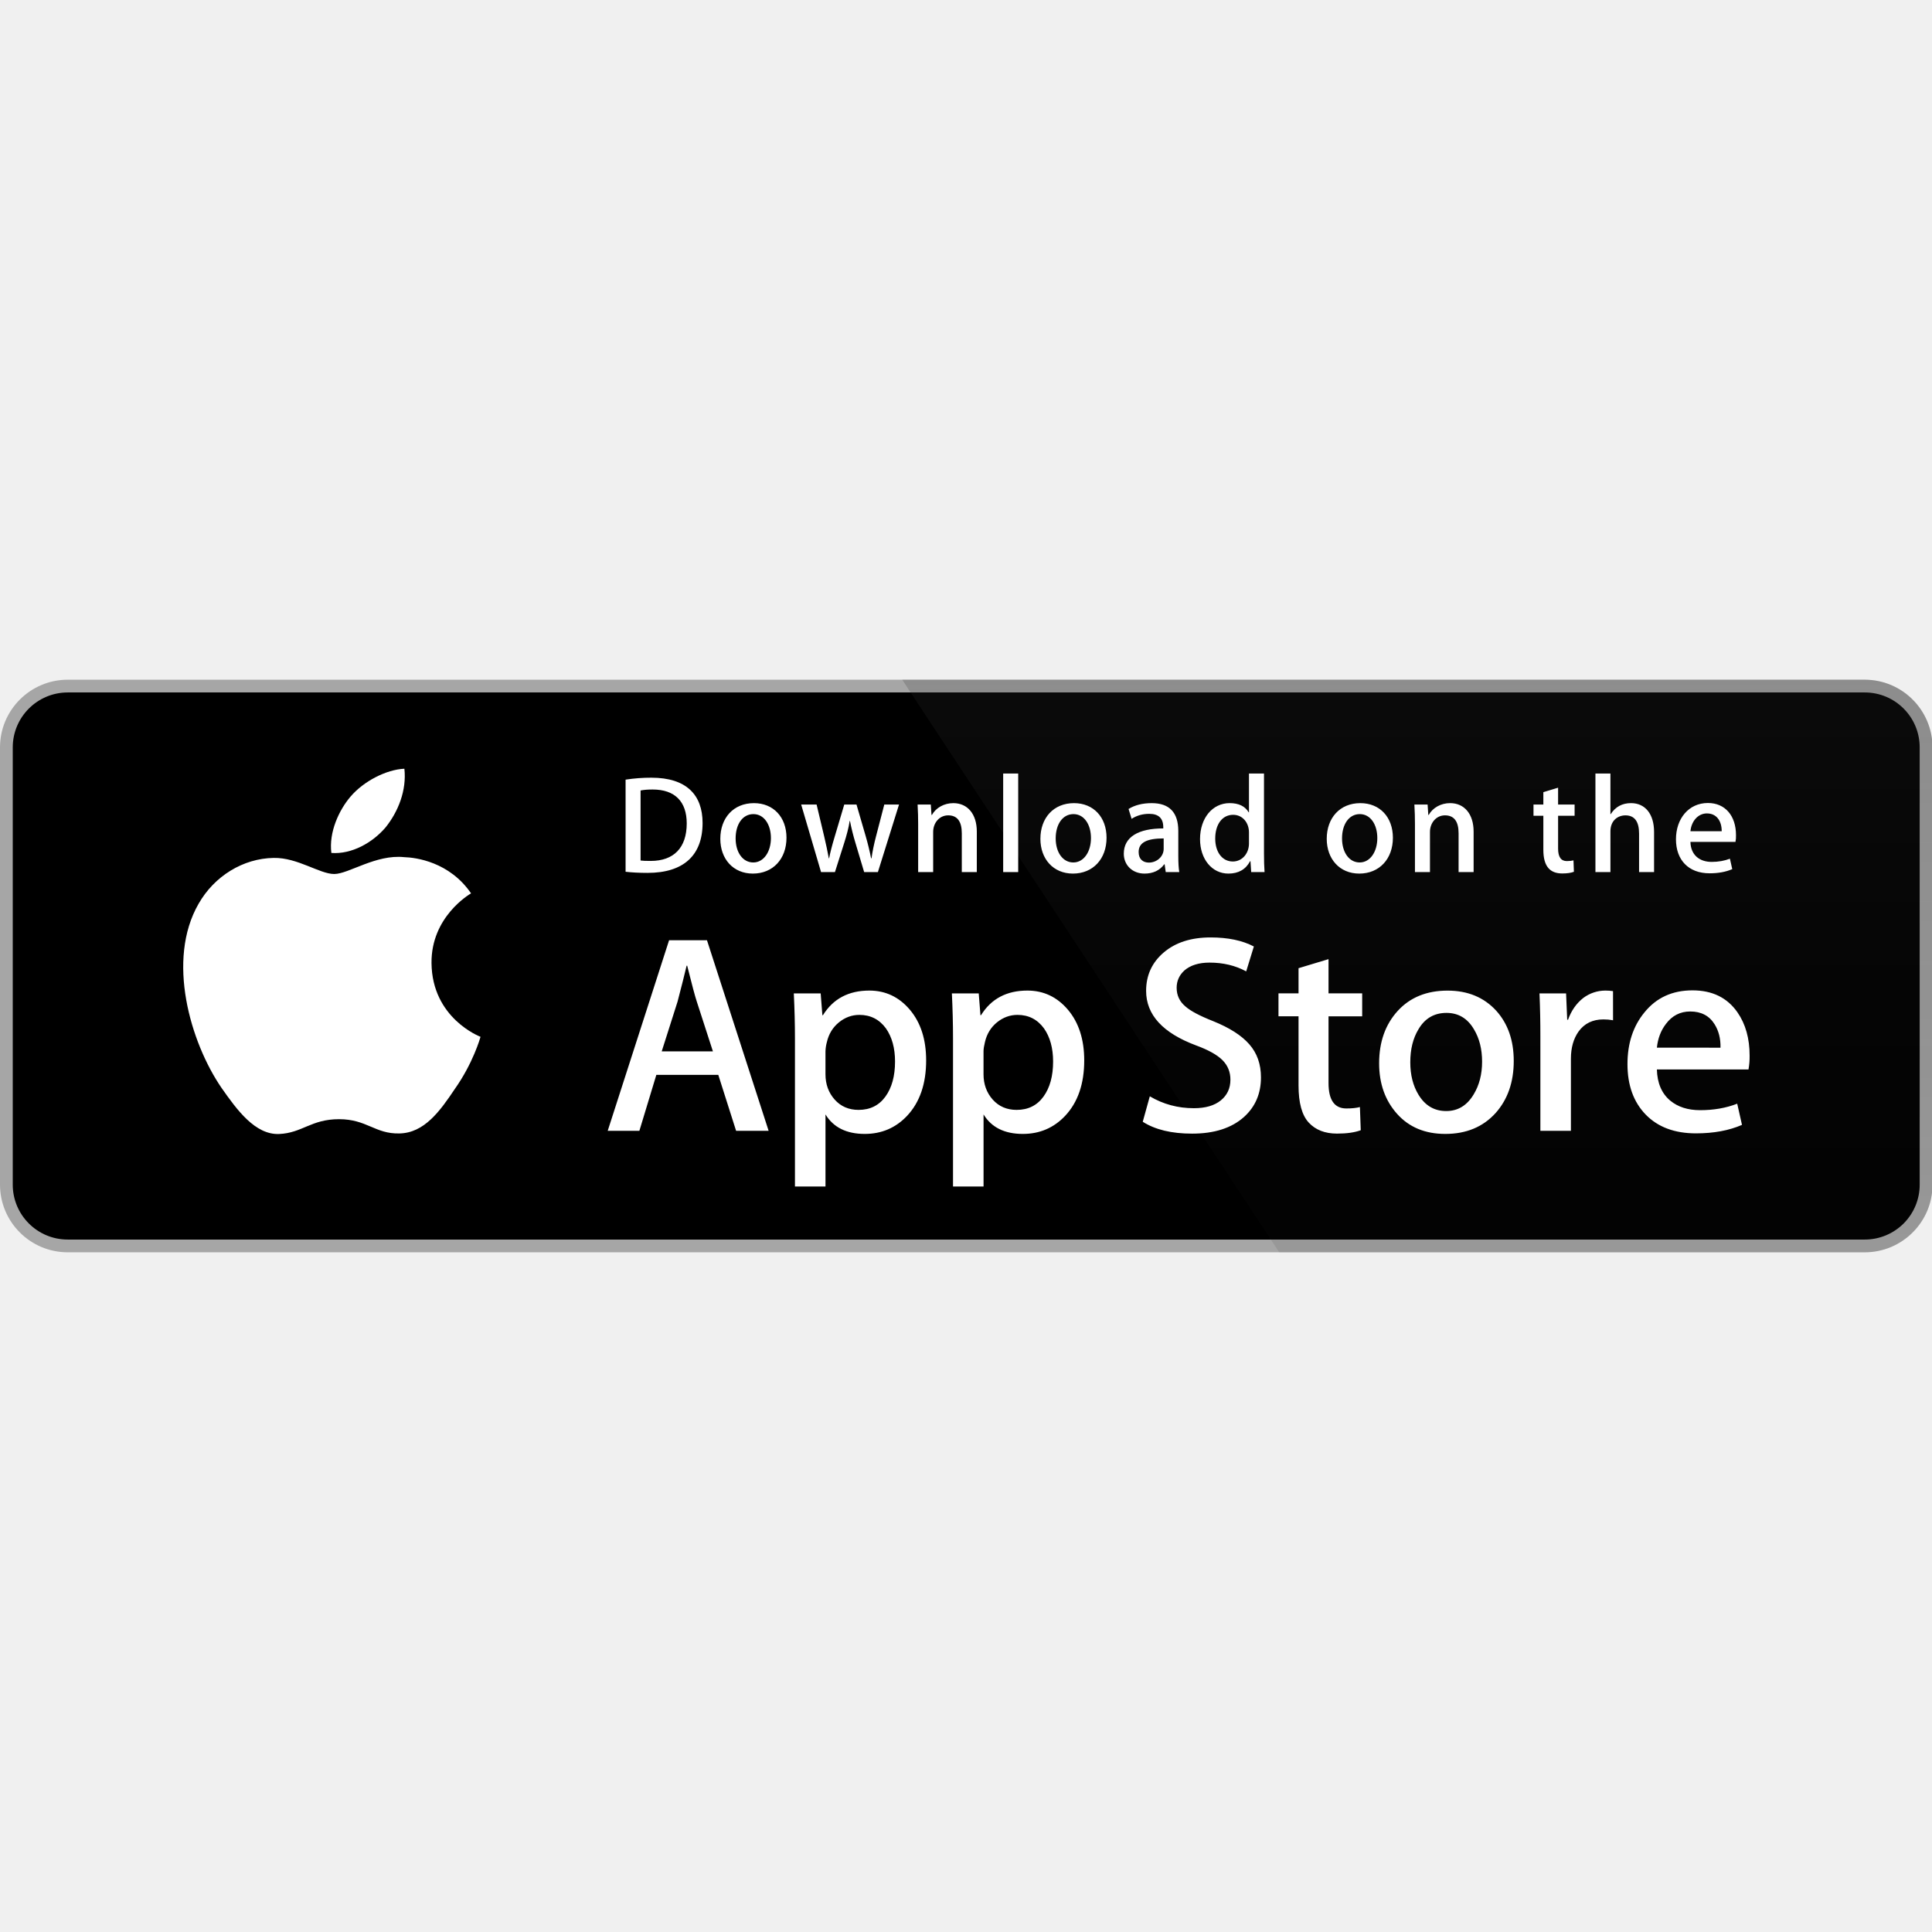
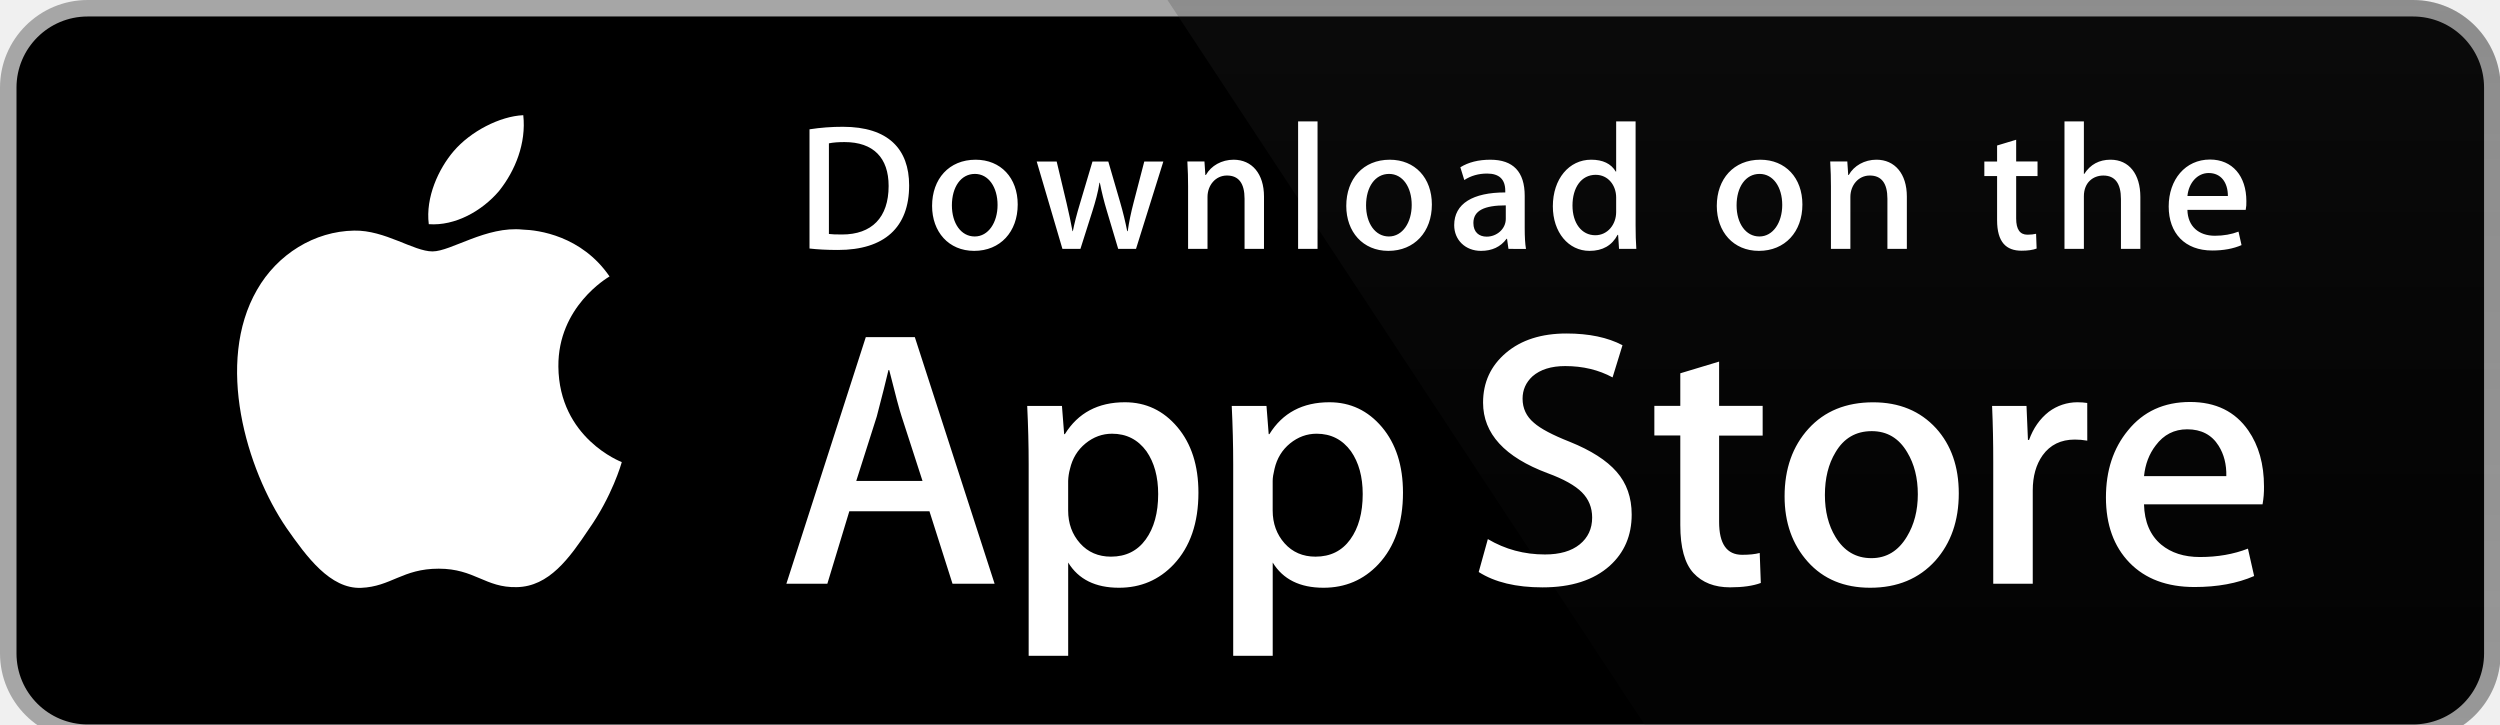
- <svg xmlns="http://www.w3.org/2000/svg" width="800px" height="800px" viewBox="0 -189.93 539.856 539.856">
+ <svg xmlns="http://www.w3.org/2000/svg" viewBox="0 0 539.856 156.5">
  <g transform="scale(4.00216 4.0011)">
    <path fill="#FFF" d="M134.032 35.268a3.83 3.83 0 0 1-3.834 3.83H4.729a3.835 3.835 0 0 1-3.839-3.83V4.725A3.84 3.84 0 0 1 4.729.89h125.468a3.834 3.834 0 0 1 3.834 3.835l.001 30.543z" />
    <path fill="#A6A6A6" d="M130.198 39.989H4.729A4.73 4.73 0 0 1 0 35.268V4.726A4.733 4.733 0 0 1 4.729 0h125.468a4.735 4.735 0 0 1 4.729 4.726v30.542c.002 2.604-2.123 4.721-4.728 4.721z" />
    <path d="M134.032 35.268a3.83 3.83 0 0 1-3.834 3.83H4.729a3.835 3.835 0 0 1-3.839-3.83V4.725A3.84 3.84 0 0 1 4.729.89h125.468a3.834 3.834 0 0 1 3.834 3.835l.001 30.543z" />
    <path fill="#FFF" d="M30.128 19.784c-.029-3.223 2.639-4.791 2.761-4.864-1.511-2.203-3.853-2.504-4.676-2.528-1.967-.207-3.875 1.177-4.877 1.177-1.022 0-2.565-1.157-4.228-1.123-2.14.033-4.142 1.272-5.24 3.196-2.266 3.923-.576 9.688 1.595 12.859 1.086 1.554 2.355 3.287 4.016 3.226 1.625-.066 2.232-1.035 4.193-1.035 1.943 0 2.513 1.035 4.207.996 1.744-.027 2.842-1.56 3.89-3.127 1.255-1.779 1.759-3.533 1.779-3.623-.04-.014-3.386-1.292-3.42-5.154zM26.928 10.306c.874-1.093 1.472-2.58 1.306-4.089-1.265.056-2.847.875-3.758 1.944-.806.942-1.526 2.486-1.34 3.938 1.421.106 2.88-.717 3.792-1.793z" />
    <linearGradient id="a" gradientUnits="userSpaceOnUse" x1="-23.235" y1="97.431" x2="-23.235" y2="61.386" gradientTransform="matrix(4.0022 0 0 4.0011 191.95 -349.736)">
      <stop offset="0" stop-color="#1a1a1a" stop-opacity=".1" />
      <stop offset=".123" stop-color="#212121" stop-opacity=".151" />
      <stop offset=".308" stop-color="#353535" stop-opacity=".227" />
      <stop offset=".532" stop-color="#575757" stop-opacity=".318" />
      <stop offset=".783" stop-color="#858585" stop-opacity=".421" />
      <stop offset="1" stop-color="#b3b3b3" stop-opacity=".51" />
    </linearGradient>
    <path fill="url(#a)" d="M130.198 0H62.993l26.323 39.989h40.882a4.733 4.733 0 0 0 4.729-4.724V4.726A4.734 4.734 0 0 0 130.198 0z" />
    <g fill="#FFF">
      <path d="M53.665 31.504h-2.271l-1.244-3.909h-4.324l-1.185 3.909H42.43l4.285-13.308h2.646l4.304 13.308zm-3.89-5.549L48.65 22.48c-.119-.355-.343-1.191-.671-2.507h-.04c-.132.566-.343 1.402-.632 2.507l-1.106 3.475h3.574zM64.663 26.588c0 1.632-.443 2.922-1.33 3.869-.794.843-1.781 1.264-2.958 1.264-1.271 0-2.185-.453-2.74-1.361v5.035h-2.132V25.062c0-1.025-.027-2.076-.079-3.154h1.875l.119 1.521h.04c.711-1.146 1.79-1.719 3.238-1.719 1.132 0 2.077.447 2.833 1.342.755.897 1.134 2.075 1.134 3.536zm-2.172.078c0-.934-.21-1.704-.632-2.311-.461-.631-1.08-.947-1.856-.947-.526 0-1.004.176-1.431.523-.428.35-.708.807-.839 1.373a2.784 2.784 0 0 0-.099.649v1.601c0 .697.214 1.286.642 1.768.428.48.984.721 1.668.721.803 0 1.428-.311 1.875-.928.448-.619.672-1.435.672-2.449zM75.7 26.588c0 1.632-.443 2.922-1.33 3.869-.795.843-1.781 1.264-2.959 1.264-1.271 0-2.185-.453-2.74-1.361v5.035h-2.132V25.062c0-1.025-.027-2.076-.079-3.154h1.875l.119 1.521h.04c.71-1.146 1.789-1.719 3.238-1.719 1.131 0 2.076.447 2.834 1.342.754.897 1.134 2.075 1.134 3.536zm-2.173.078c0-.934-.211-1.704-.633-2.311-.461-.631-1.078-.947-1.854-.947-.526 0-1.004.176-1.433.523-.428.35-.707.807-.838 1.373-.065.264-.1.479-.1.649v1.601c0 .697.215 1.286.641 1.768.428.479.984.721 1.67.721.804 0 1.429-.311 1.875-.928.448-.619.672-1.435.672-2.449zM88.04 27.771c0 1.133-.396 2.054-1.183 2.765-.866.776-2.075 1.165-3.625 1.165-1.432 0-2.58-.276-3.446-.829l.493-1.777c.935.554 1.962.83 3.08.83.804 0 1.429-.182 1.875-.543.447-.362.673-.846.673-1.45 0-.541-.187-.994-.554-1.363-.369-.368-.979-.711-1.836-1.026-2.33-.869-3.496-2.14-3.496-3.812 0-1.092.412-1.986 1.234-2.685.822-.698 1.912-1.047 3.268-1.047 1.211 0 2.22.211 3.021.632l-.535 1.738c-.754-.408-1.605-.612-2.557-.612-.752 0-1.342.185-1.764.553-.355.329-.535.73-.535 1.206 0 .525.205.961.613 1.303.354.315 1 .658 1.934 1.026 1.146.462 1.988 1 2.527 1.618.543.618.813 1.389.813 2.308zM95.107 23.508h-2.35v4.659c0 1.185.414 1.776 1.244 1.776.381 0 .697-.032.947-.099l.059 1.619c-.42.157-.973.236-1.658.236-.842 0-1.5-.257-1.975-.771-.473-.514-.711-1.375-.711-2.587v-4.837h-1.4v-1.6h1.4v-1.757l2.094-.632v2.389h2.35v1.604zM105.689 26.627c0 1.475-.422 2.686-1.264 3.633-.881.975-2.053 1.461-3.514 1.461-1.41 0-2.531-.467-3.367-1.4-.836-.935-1.254-2.113-1.254-3.534 0-1.487.432-2.705 1.293-3.652.863-.948 2.025-1.422 3.486-1.422 1.408 0 2.539.468 3.395 1.402.818.906 1.225 2.076 1.225 3.512zm-2.21.049c0-.879-.19-1.633-.571-2.264-.447-.762-1.087-1.143-1.916-1.143-.854 0-1.509.381-1.955 1.143-.382.631-.572 1.398-.572 2.304 0 .88.19 1.636.572 2.265.461.762 1.104 1.143 1.937 1.143.815 0 1.454-.389 1.916-1.162.392-.646.589-1.405.589-2.286zM112.622 23.783a3.71 3.71 0 0 0-.672-.059c-.75 0-1.33.282-1.738.85-.354.5-.532 1.132-.532 1.895v5.035h-2.132V24.93a67.43 67.43 0 0 0-.062-3.021h1.857l.078 1.836h.059c.226-.631.58-1.14 1.066-1.521a2.578 2.578 0 0 1 1.541-.514c.197 0 .375.014.533.039l.002 2.034zM122.157 26.252a5 5 0 0 1-.078.967h-6.396c.024.948.334 1.674.928 2.174.539.446 1.236.67 2.092.67.947 0 1.811-.15 2.588-.453l.334 1.479c-.908.396-1.98.593-3.217.593-1.488 0-2.656-.438-3.506-1.312-.848-.875-1.273-2.051-1.273-3.524 0-1.446.395-2.651 1.186-3.612.828-1.026 1.947-1.539 3.355-1.539 1.383 0 2.43.513 3.141 1.539.563.813.846 1.821.846 3.018zm-2.033-.553c.015-.633-.125-1.178-.414-1.639-.369-.594-.937-.89-1.698-.89-.697 0-1.265.289-1.697.869-.355.461-.566 1.015-.631 1.658l4.44.002z" />
    </g>
    <g fill="#FFF">
      <path d="M45.211 13.491c-.593 0-1.106-.029-1.533-.078V6.979a11.606 11.606 0 0 1 1.805-.136c2.445 0 3.571 1.203 3.571 3.164 0 2.262-1.33 3.484-3.843 3.484zm.358-5.823c-.33 0-.611.02-.844.068v4.891c.126.02.368.029.708.029 1.602 0 2.514-.912 2.514-2.62 0-1.523-.825-2.368-2.378-2.368zM52.563 13.54c-1.378 0-2.271-1.029-2.271-2.426 0-1.456.912-2.494 2.349-2.494 1.358 0 2.271.98 2.271 2.417 0 1.474-.941 2.503-2.349 2.503zm.04-4.154c-.757 0-1.242.708-1.242 1.698 0 .971.495 1.679 1.232 1.679s1.232-.757 1.232-1.699c0-.96-.485-1.678-1.222-1.678zM62.77 8.717l-1.475 4.716h-.961l-.611-2.048a15.53 15.53 0 0 1-.379-1.523h-.02c-.077.514-.223 1.029-.378 1.523l-.65 2.048h-.971l-1.388-4.716h1.077l.534 2.242c.126.534.232 1.038.32 1.514h.02c.077-.397.203-.893.388-1.504l.67-2.251h.854l.641 2.203c.155.534.281 1.058.379 1.553h.028c.068-.485.175-1 .32-1.553l.573-2.203 1.029-.001zM68.2 13.433h-1.048v-2.708c0-.834-.32-1.252-.951-1.252-.621 0-1.048.534-1.048 1.155v2.805h-1.048v-3.368c0-.417-.01-.864-.039-1.349h.922l.049.728h.029c.282-.504.854-.824 1.495-.824.99 0 1.64.757 1.64 1.989l-.001 2.824zM71.09 13.433h-1.049v-6.88h1.049v6.88zM74.911 13.54c-1.377 0-2.271-1.029-2.271-2.426 0-1.456.912-2.494 2.348-2.494 1.359 0 2.271.98 2.271 2.417.001 1.474-.941 2.503-2.348 2.503zm.039-4.154c-.757 0-1.242.708-1.242 1.698 0 .971.496 1.679 1.231 1.679.738 0 1.232-.757 1.232-1.699.001-.96-.483-1.678-1.221-1.678zM81.391 13.433l-.076-.543h-.028c-.32.437-.787.65-1.379.65-.845 0-1.445-.592-1.445-1.388 0-1.164 1.009-1.766 2.756-1.766v-.087c0-.621-.329-.932-.979-.932-.465 0-.873.117-1.232.35l-.213-.689c.436-.272.98-.408 1.619-.408 1.232 0 1.854.65 1.854 1.951v1.737c0 .476.021.845.068 1.126l-.945-.001zm-.144-2.349c-1.164 0-1.748.282-1.748.951 0 .495.301.737.719.737.533 0 1.029-.407 1.029-.96v-.728zM87.357 13.433l-.049-.757h-.029c-.301.572-.807.864-1.514.864-1.137 0-1.979-1-1.979-2.407 0-1.475.873-2.514 2.065-2.514.631 0 1.078.213 1.33.641h.021V6.553h1.049v5.609c0 .456.011.883.039 1.271h-.933zm-.155-2.775c0-.66-.437-1.223-1.104-1.223-.777 0-1.252.689-1.252 1.659 0 .951.493 1.602 1.231 1.602.659 0 1.125-.573 1.125-1.252v-.786zM94.902 13.54c-1.377 0-2.27-1.029-2.27-2.426 0-1.456.912-2.494 2.348-2.494 1.359 0 2.271.98 2.271 2.417.001 1.474-.94 2.503-2.349 2.503zm.039-4.154c-.756 0-1.241.708-1.241 1.698 0 .971.495 1.679 1.231 1.679.738 0 1.232-.757 1.232-1.699.002-.96-.483-1.678-1.222-1.678zM102.887 13.433h-1.049v-2.708c0-.834-.32-1.252-.951-1.252-.621 0-1.047.534-1.047 1.155v2.805h-1.049v-3.368c0-.417-.01-.864-.039-1.349h.922l.049.728h.029c.281-.504.854-.825 1.494-.825.99 0 1.641.757 1.641 1.989v2.825zM109.938 9.503h-1.153v2.29c0 .583.202.874.61.874.185 0 .34-.02.465-.049l.029.796c-.203.078-.475.117-.813.117-.826 0-1.32-.456-1.32-1.65V9.503h-.688v-.786h.688v-.864l1.029-.311v1.174h1.153v.787zM115.486 13.433h-1.047v-2.688c0-.844-.319-1.271-.951-1.271-.543 0-1.049.369-1.049 1.116v2.843h-1.047v-6.88h1.047v2.833h.021c.33-.514.808-.767 1.418-.767.998 0 1.608.776 1.608 2.009v2.805zM121.17 11.327h-3.145c.02.893.611 1.397 1.486 1.397.465 0 .893-.078 1.271-.223l.163.728c-.446.194-.971.291-1.582.291-1.475 0-2.348-.932-2.348-2.377 0-1.446.894-2.533 2.23-2.533 1.205 0 1.961.893 1.961 2.242a2.02 2.02 0 0 1-.036.475zm-.961-.747c0-.728-.367-1.242-1.037-1.242-.602 0-1.078.524-1.146 1.242h2.183z" />
    </g>
  </g>
</svg>
